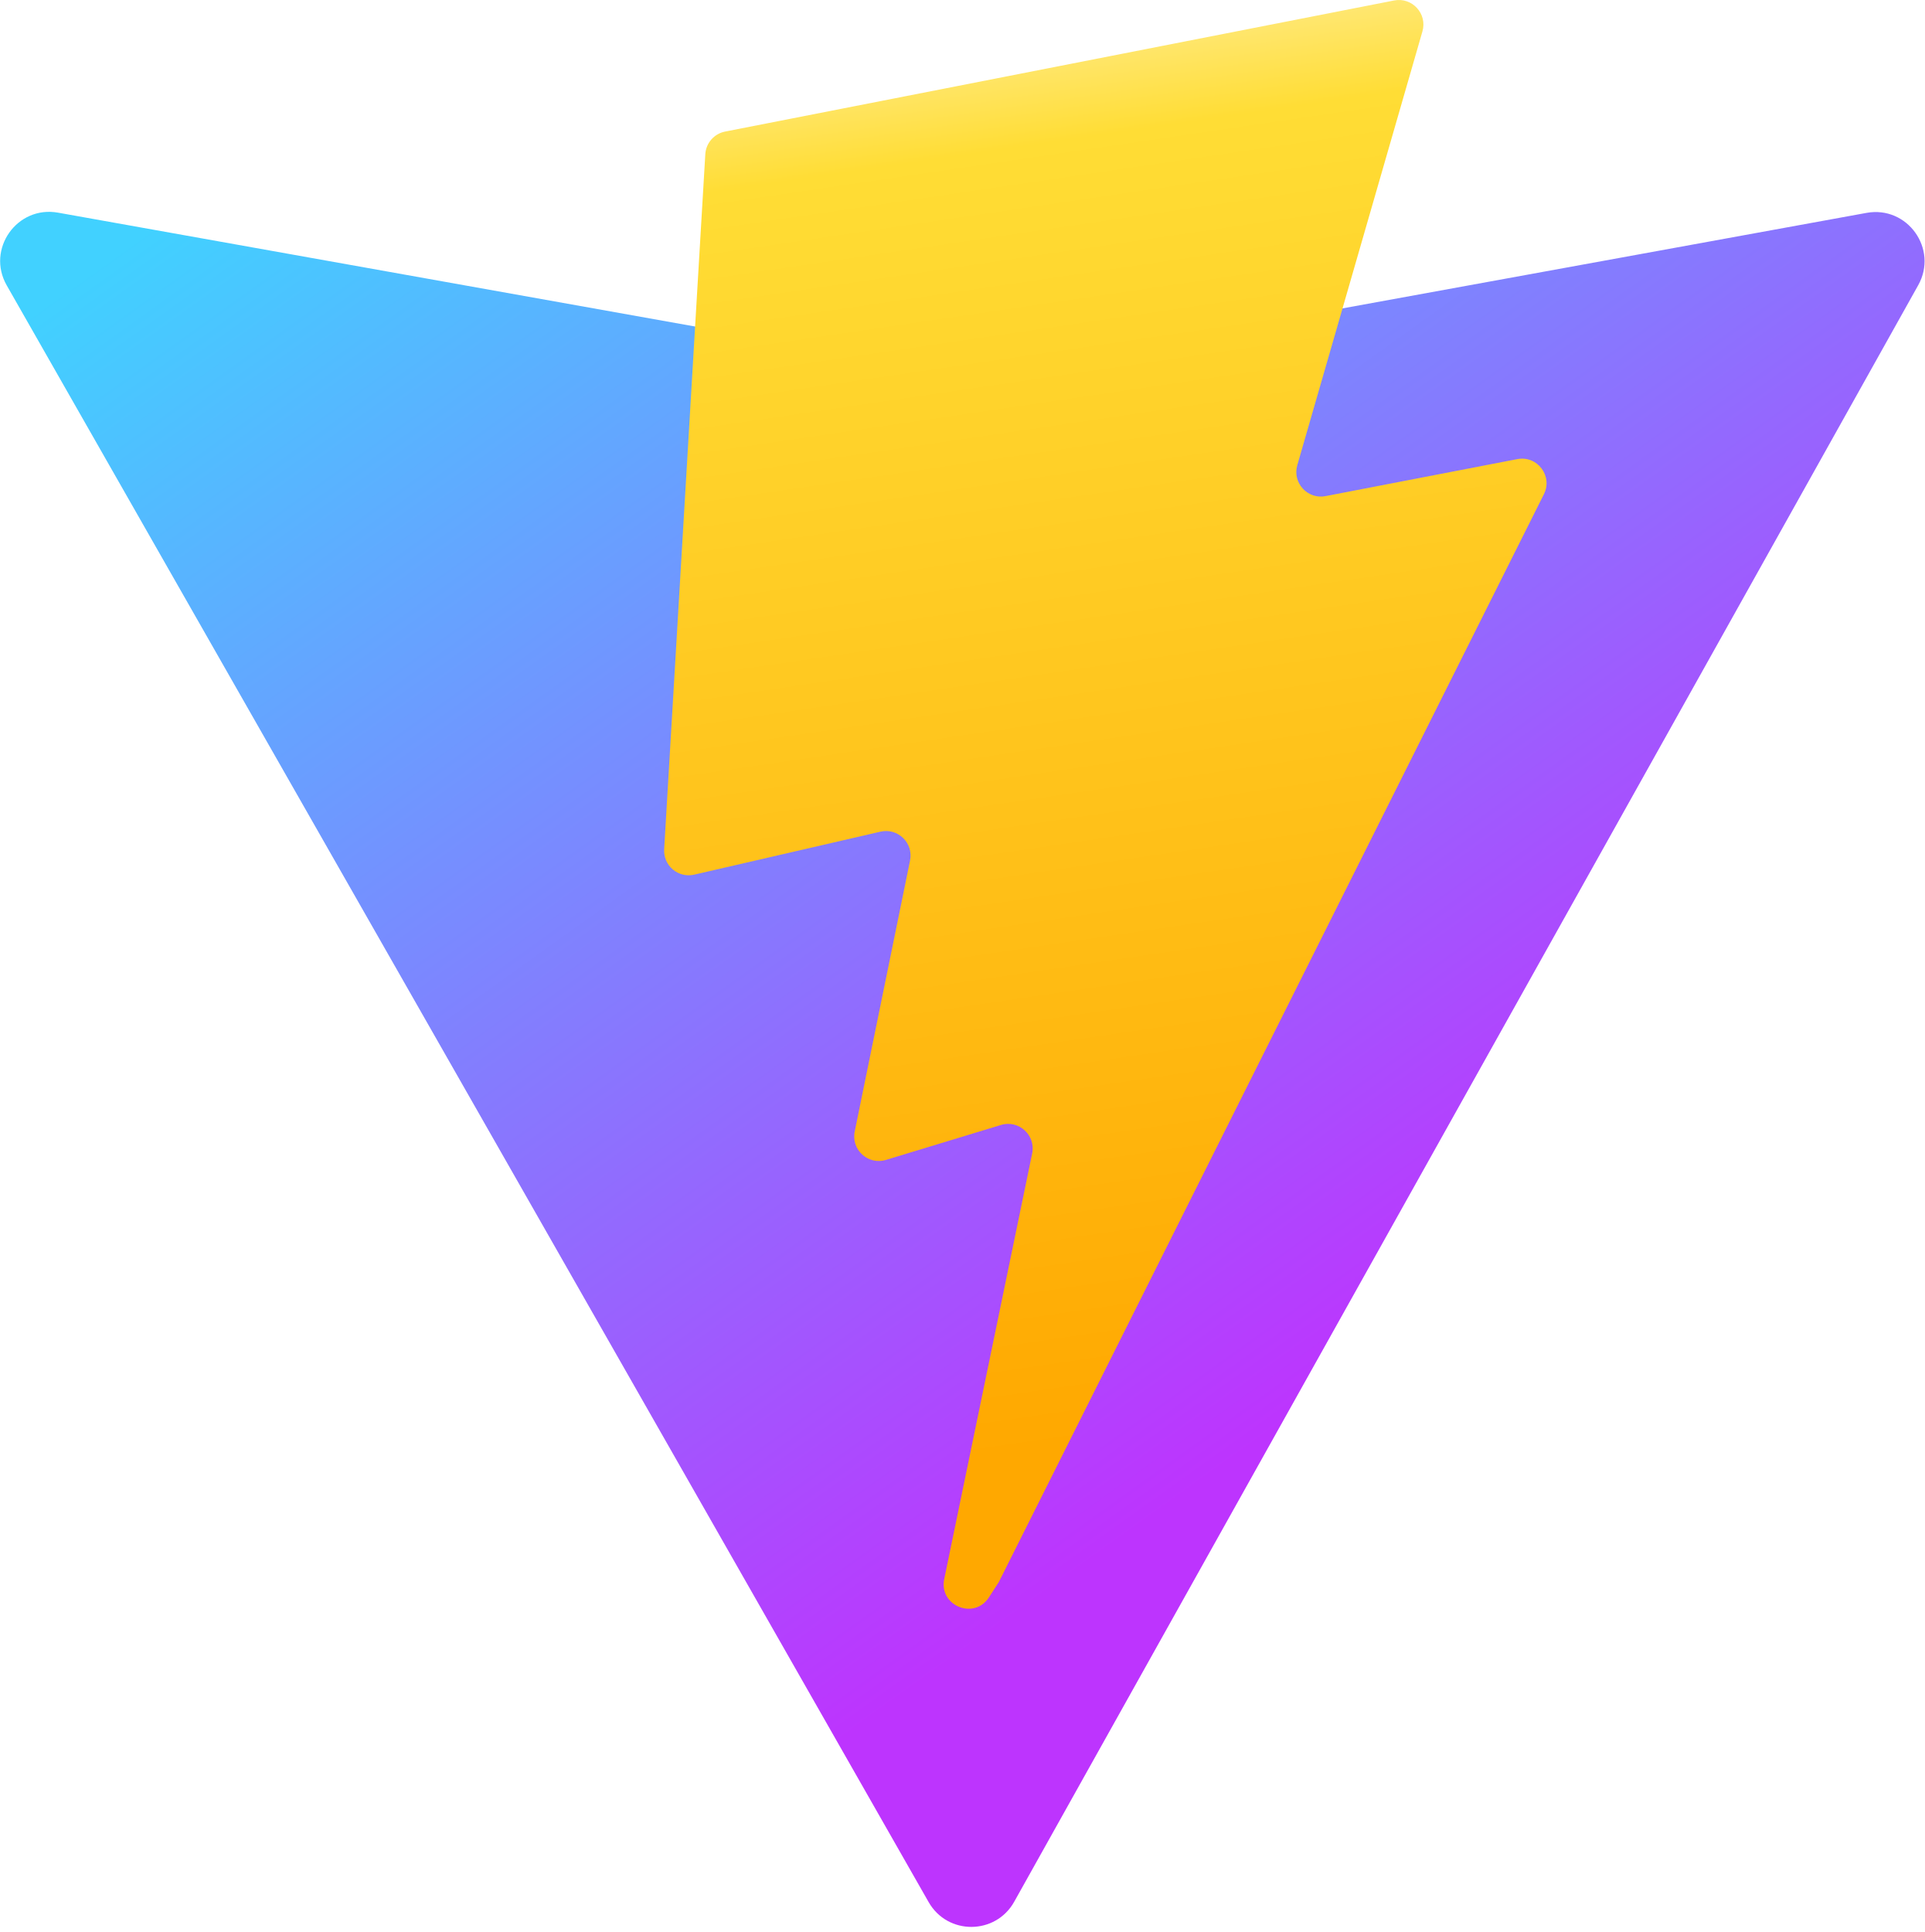
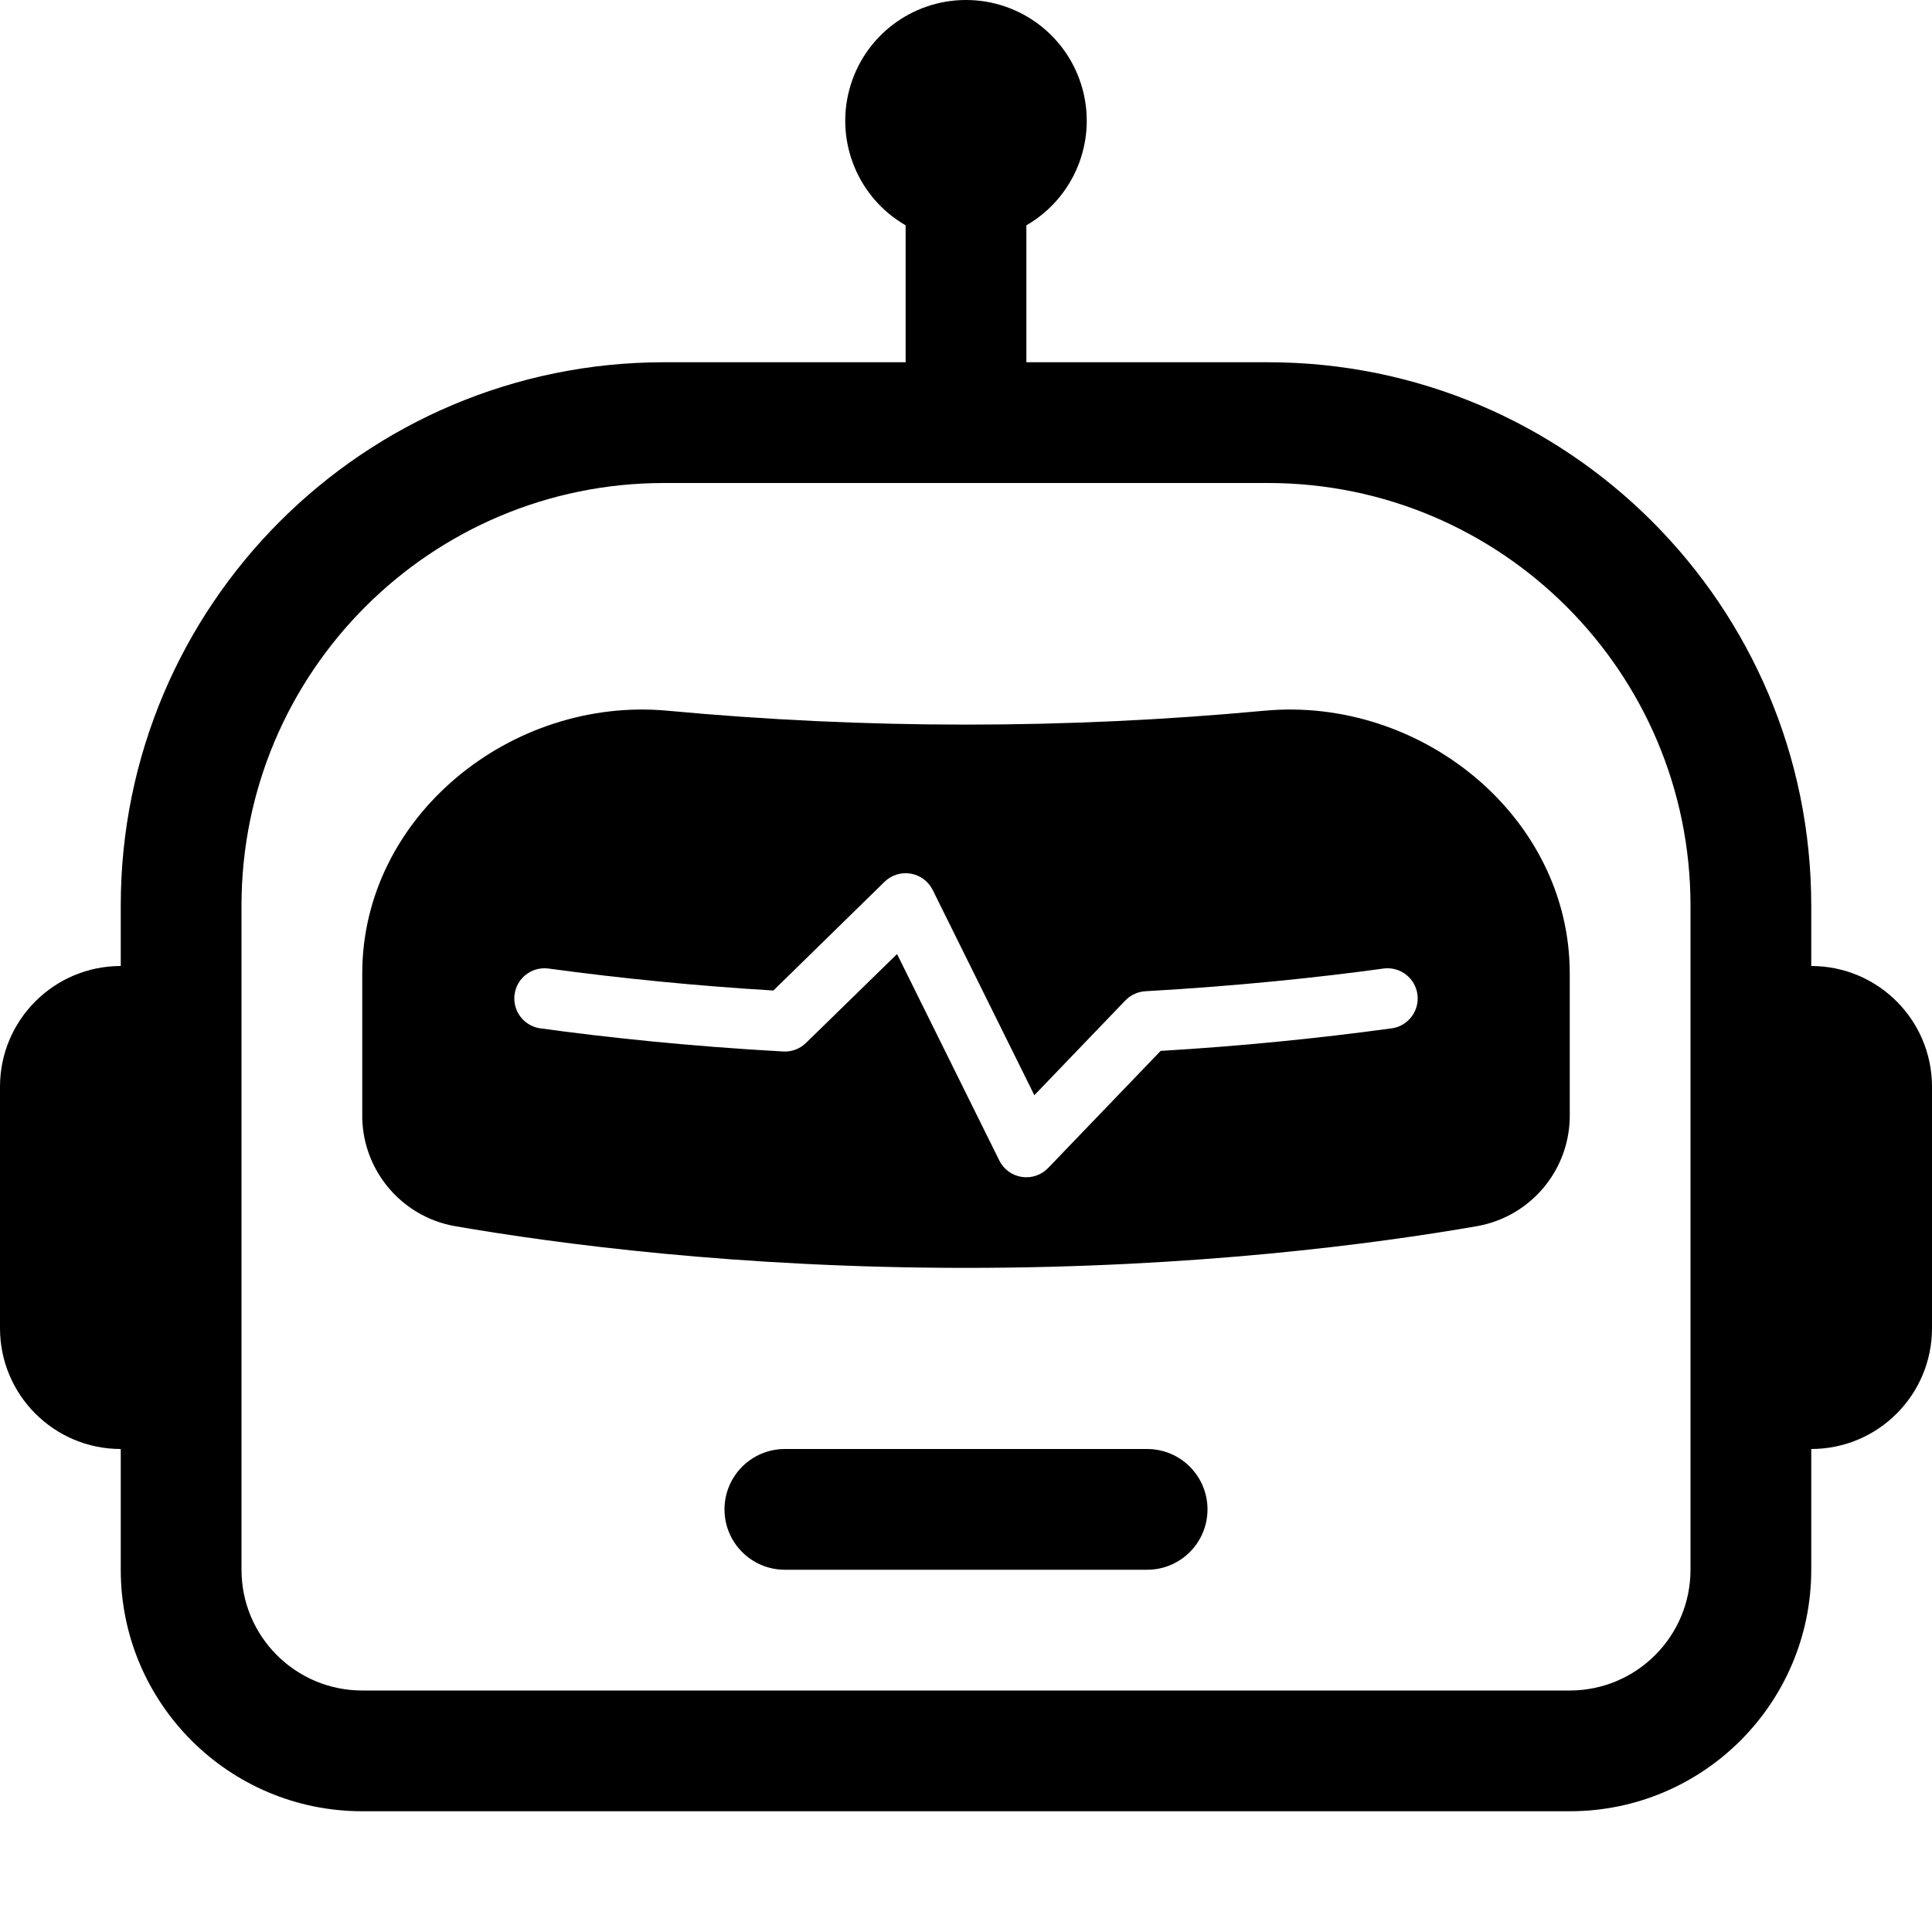
- <svg xmlns="http://www.w3.org/2000/svg" aria-hidden="true" role="img" class="iconify iconify--logos" width="31.88" height="32" preserveAspectRatio="xMidYMid meet" viewBox="0 0 256 257">
-   <defs>
-     <linearGradient id="IconifyId1813088fe1fbc01fb466" x1="-.828%" x2="57.636%" y1="7.652%" y2="78.411%">
-       <stop offset="0%" stop-color="#41D1FF" />
-       <stop offset="100%" stop-color="#BD34FE" />
-     </linearGradient>
-     <linearGradient id="IconifyId1813088fe1fbc01fb467" x1="43.376%" x2="50.316%" y1="2.242%" y2="89.03%">
-       <stop offset="0%" stop-color="#FFEA83" />
-       <stop offset="8.333%" stop-color="#FFDD35" />
-       <stop offset="100%" stop-color="#FFA800" />
-     </linearGradient>
-   </defs>
-   <path fill="url(#IconifyId1813088fe1fbc01fb466)" d="M255.153 37.938L134.897 252.976c-2.483 4.44-8.862 4.466-11.382.048L.875 37.958c-2.746-4.814 1.371-10.646 6.827-9.67l120.385 21.517a6.537 6.537 0 0 0 2.322-.004l117.867-21.483c5.438-.991 9.574 4.796 6.877 9.62Z" />
-   <path fill="url(#IconifyId1813088fe1fbc01fb467)" d="M185.432.063L96.44 17.501a3.268 3.268 0 0 0-2.634 3.014l-5.474 92.456a3.268 3.268 0 0 0 3.997 3.378l24.777-5.718c2.318-.535 4.413 1.507 3.936 3.838l-7.361 36.047c-.495 2.426 1.782 4.5 4.151 3.78l15.304-4.649c2.372-.72 4.652 1.36 4.15 3.788l-11.698 56.621c-.732 3.542 3.979 5.473 5.943 2.437l1.313-2.028l72.516-144.72c1.215-2.423-.88-5.186-3.54-4.672l-25.505 4.922c-2.396.462-4.435-1.77-3.759-4.114l16.646-57.705c.677-2.35-1.37-4.583-3.769-4.113Z" />
+ <svg xmlns="http://www.w3.org/2000/svg" width="16" height="16" fill="currentColor" class="bi bi-robot" viewBox="0 0 16 16">
+   <path d="M6 12.5a.5.5 0 0 1 .5-.5h3a.5.5 0 0 1 0 1h-3a.5.5 0 0 1-.5-.5M3 8.062C3 6.76 4.235 5.765 5.53 5.886a26.6 26.6 0 0 0 4.94 0C11.765 5.765 13 6.76 13 8.062v1.157a.93.93 0 0 1-.765.935c-.845.147-2.34.346-4.235.346s-3.39-.2-4.235-.346A.93.93 0 0 1 3 9.219zm4.542-.827a.25.25 0 0 0-.217.068l-.92.9a25 25 0 0 1-1.871-.183.25.25 0 0 0-.068.495c.55.076 1.232.149 2.02.193a.25.25 0 0 0 .189-.071l.754-.736.847 1.71a.25.25 0 0 0 .404.062l.932-.97a25 25 0 0 0 1.922-.188.25.25 0 0 0-.068-.495c-.538.074-1.207.145-1.98.189a.25.25 0 0 0-.166.076l-.754.785-.842-1.7a.25.25 0 0 0-.182-.135" />
+   <path d="M8.5 1.866a1 1 0 1 0-1 0V3h-2A4.5 4.5 0 0 0 1 7.5V8a1 1 0 0 0-1 1v2a1 1 0 0 0 1 1v1a2 2 0 0 0 2 2h10a2 2 0 0 0 2-2v-1a1 1 0 0 0 1-1V9a1 1 0 0 0-1-1v-.5A4.5 4.5 0 0 0 10.5 3h-2zM14 7.5V13a1 1 0 0 1-1 1H3a1 1 0 0 1-1-1V7.5A3.5 3.5 0 0 1 5.5 4h5A3.5 3.5 0 0 1 14 7.5" />
</svg>
